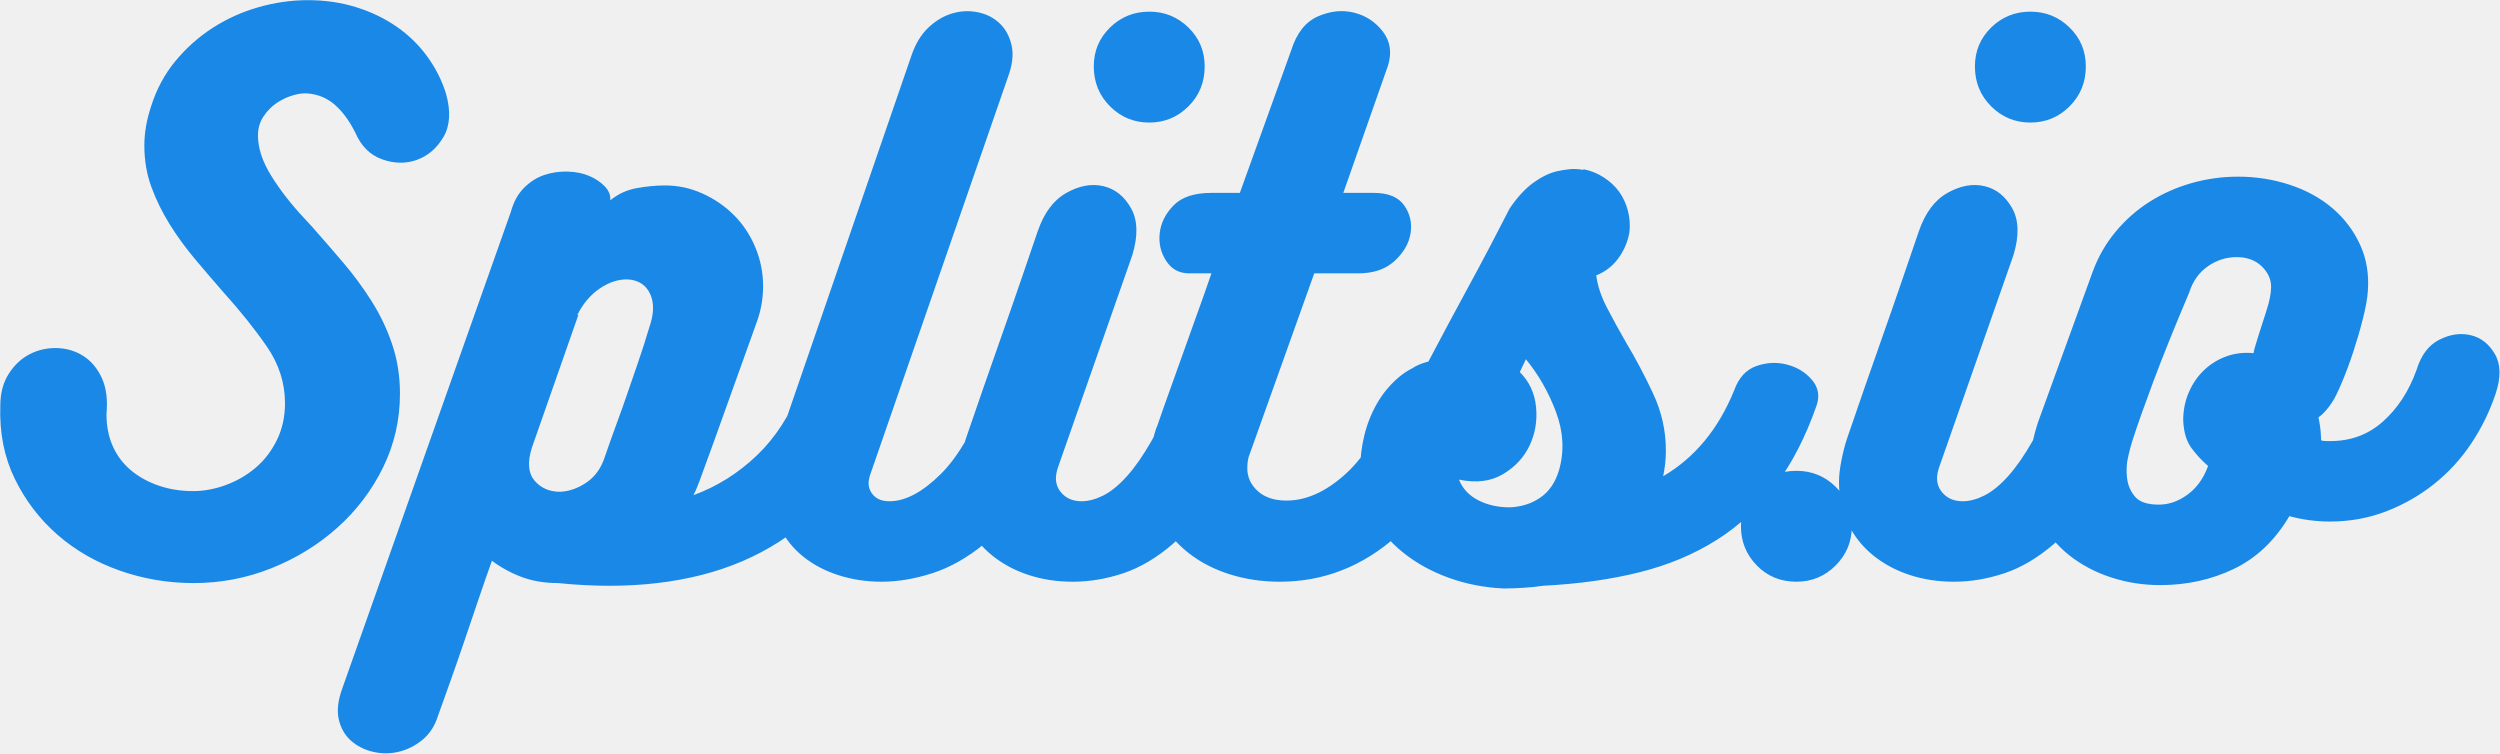
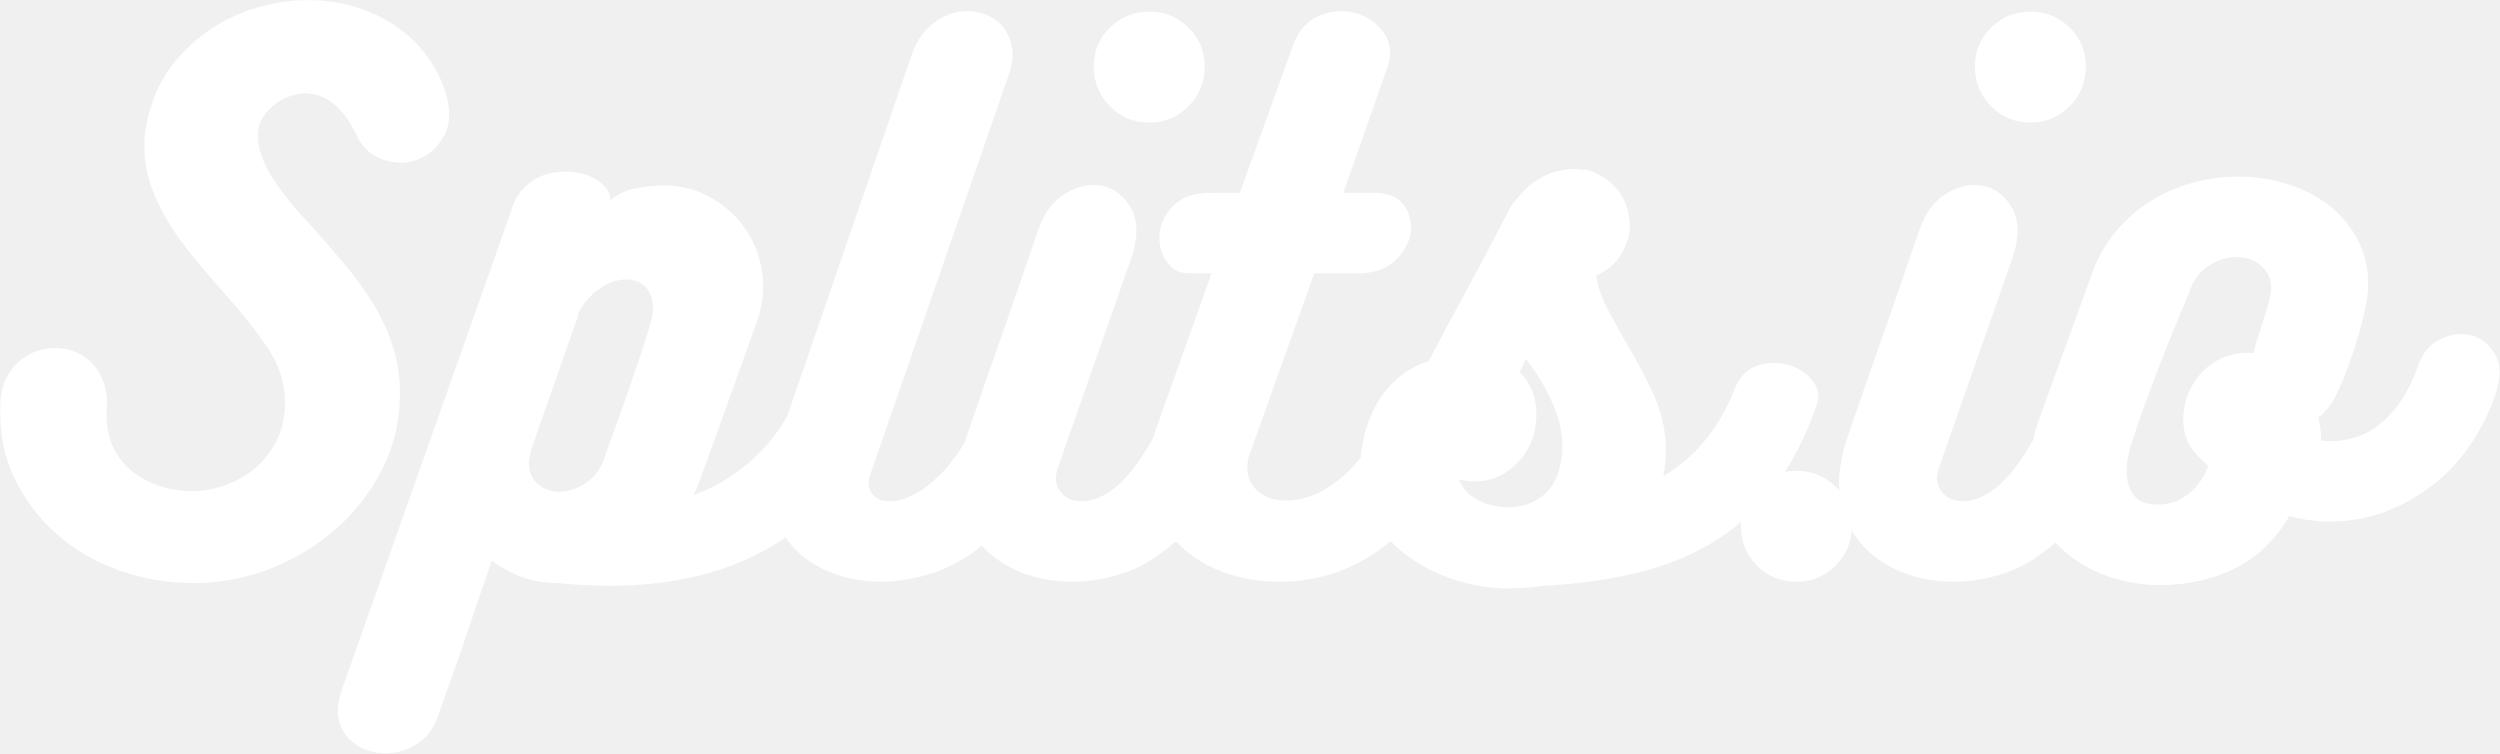
<svg xmlns="http://www.w3.org/2000/svg" width="4806px" height="1449px">
  <g style="">
-     <path d="M592.086,0.3 C625.019,0.3,656.002,4.85,685.036,13.95 C714.069,23.05,740.069,35.617,763.036,51.65 C786.003,67.683,805.502,86.75,821.536,108.85 C837.569,130.95,849.486,154.567,857.286,179.7 C866.819,213.5,865.302,241.233,852.736,262.9 C840.169,284.567,823.269,299.3,802.036,307.1 C780.802,314.9,758.486,314.683,735.086,306.45 C711.686,298.217,694.352,281.1,683.086,255.1 C671.819,232.567,658.819,214.8,644.086,201.8 C629.352,188.8,612.019,181.433,592.086,179.7 C584.286,178.833,574.969,179.917,564.136,182.95 C553.302,185.983,542.902,190.75,532.936,197.25 C522.969,203.75,514.302,212.417,506.936,223.25 C499.569,234.083,495.886,246.433,495.886,260.3 C495.886,284.567,504.336,310.35,521.236,337.65 C538.136,364.95,559.152,392.033,584.286,418.9 L599.886,435.8 C619.819,458.333,639.752,481.3,659.686,504.7 C679.619,528.1,697.819,552.8,714.286,578.8 C730.752,604.8,743.969,632.533,753.936,662 C763.902,691.467,768.886,723.1,768.886,756.9 C768.886,807.167,758.053,854.4,736.386,898.6 C714.719,942.8,685.469,981.367,648.636,1014.3 C611.802,1047.233,569.553,1073.233,521.886,1092.3 C474.219,1111.367,424.386,1120.9,372.386,1120.9 C322.985,1120.9,275.536,1112.883,230.036,1096.85 C184.536,1080.817,144.669,1057.85,110.436,1027.95 C76.202,998.05,48.903,962.3,28.536,920.7 C8.169,879.1,-1.148,832.3,0.586,780.3 C0.586,756.033,6.002,735.45,16.836,718.55 C27.669,701.65,41.102,689.083,57.136,680.85 C73.169,672.617,90.502,668.717,109.136,669.15 C127.769,669.583,144.669,674.567,159.836,684.1 C175.002,693.633,186.919,707.717,195.586,726.35 C204.252,744.983,207.286,768.167,204.686,795.9 C204.686,819.3,208.802,840.1,217.036,858.3 C225.269,876.5,236.969,891.883,252.136,904.45 C267.302,917.017,285.069,926.767,305.436,933.7 C325.803,940.633,347.686,944.1,371.086,944.1 C391.886,944.1,412.902,940.2,434.136,932.4 C455.369,924.6,474.436,913.55,491.336,899.25 C508.236,884.95,521.886,867.183,532.286,845.95 C542.686,824.717,547.886,801.1,547.886,775.1 C547.886,736.1,536.186,699.7,512.786,665.9 C489.386,632.1,461.653,597.434,429.586,561.9 C411.386,541.1,393.186,519.867,374.986,498.2 C356.786,476.533,340.536,454.217,326.236,431.25 C311.936,408.283,300.236,384.45,291.136,359.75 C282.036,335.05,277.486,308.4,277.486,279.8 C277.486,267.667,278.569,255.317,280.736,242.75 C282.902,230.183,286.152,217.4,290.486,204.4 C300.886,171.467,316.486,142.433,337.286,117.3 C358.086,92.167,381.919,70.933,408.786,53.6 C435.653,36.267,464.902,23.05,496.536,13.95 C528.169,4.85,560.019,0.3,592.086,0.3 ZM1539.786,743.9 C1545.852,724.833,1554.952,709.667,1567.086,698.4 C1579.219,687.133,1592.002,679.55,1605.436,675.65 C1618.869,671.75,1632.519,671.317,1646.386,674.35 C1660.252,677.383,1672.169,683.017,1682.136,691.25 C1692.102,699.483,1698.819,710.533,1702.286,724.4 C1705.752,738.267,1704.452,754.3,1698.386,772.5 C1676.719,834.034,1648.986,887.116,1615.186,931.75 C1581.386,976.384,1542.169,1013,1497.536,1041.6 C1452.902,1070.2,1403.286,1091.433,1348.686,1105.3 C1294.085,1119.167,1235.153,1126.1,1171.886,1126.1 C1156.286,1126.1,1140.036,1125.667,1123.136,1124.8 C1106.236,1123.933,1089.552,1122.633,1073.086,1120.9 C1047.086,1120.9,1023.686,1117,1002.886,1109.2 C982.086,1101.4,963.019,1091,945.686,1078 C937.886,1099.667,929.652,1123.283,920.986,1148.85 C912.319,1174.417,903.436,1200.633,894.336,1227.5 C885.236,1254.367,876.136,1280.583,867.036,1306.15 C857.936,1331.717,849.486,1355.333,841.686,1377 C835.619,1396.067,825.652,1411.233,811.786,1422.5 C797.919,1433.767,782.752,1441.35,766.286,1445.25 C749.819,1449.15,733.352,1449.15,716.886,1445.25 C700.419,1441.35,686.336,1434.2,674.636,1423.8 C662.936,1413.4,655.136,1399.75,651.236,1382.85 C647.336,1365.95,649.719,1345.8,658.386,1322.4 L982.086,407.2 C987.286,388.133,995.736,372.75,1007.436,361.05 C1019.136,349.35,1032.136,341.117,1046.436,336.35 C1060.736,331.583,1075.686,329.417,1091.286,329.85 C1106.886,330.283,1120.752,333.1,1132.886,338.3 C1145.019,343.5,1154.986,350.217,1162.786,358.45 C1170.586,366.683,1174.052,375.567,1173.186,385.1 C1187.919,372.967,1204.819,365.167,1223.886,361.7 C1242.953,358.233,1261.152,356.5,1278.486,356.5 C1303.619,356.5,1327.669,361.7,1350.636,372.1 C1373.603,382.5,1393.752,396.367,1411.086,413.7 C1428.419,431.033,1442.069,451.617,1452.036,475.45 C1462.002,499.283,1466.986,524.2,1466.986,550.2 C1466.986,573.6,1463.086,596.133,1455.286,617.8 C1437.086,668.067,1418.669,719.416,1400.036,771.85 C1381.402,824.284,1362.986,875.2,1344.786,924.6 C1343.052,928.933,1341.536,932.833,1340.236,936.3 C1338.936,939.767,1336.552,944.967,1333.086,951.9 C1378.153,935.433,1418.669,910.084,1454.636,875.85 C1490.603,841.616,1518.986,797.634,1539.786,743.9 ZM1022.386,860.9 C1013.719,888.633,1015.452,909.65,1027.586,923.95 C1039.719,938.25,1056.186,945.4,1076.986,945.4 C1094.319,944.533,1111.002,938.683,1127.036,927.85 C1143.069,917.017,1154.552,901.633,1161.486,881.7 C1170.152,856.567,1178.169,834.033,1185.536,814.1 C1192.902,794.167,1199.836,774.667,1206.336,755.6 C1212.836,736.533,1219.552,717.033,1226.486,697.1 C1233.419,677.167,1240.786,654.2,1248.586,628.2 C1257.252,603.067,1257.686,582.05,1249.886,565.15 C1242.086,548.25,1228.219,538.933,1208.286,537.2 C1190.086,536.333,1171.886,541.967,1153.686,554.1 C1135.486,566.233,1120.752,583.567,1109.486,606.1 L1112.086,604.8 ZM1674.986,906.4 C1673.252,910.733,1671.952,914.85,1671.086,918.75 C1670.219,922.65,1669.786,925.9,1669.786,928.5 C1669.786,938.033,1673.252,946.267,1680.186,953.2 C1687.119,960.133,1697.086,963.6,1710.086,963.6 C1740.419,963.6,1773.136,946.267,1808.236,911.6 C1843.336,876.933,1875.619,820.167,1905.086,741.3 C1916.352,711.833,1932.386,692.333,1953.186,682.8 C1973.986,673.267,1993.919,671.1,2012.986,676.3 C2032.053,681.5,2047.219,692.767,2058.486,710.1 C2069.752,727.433,2071.486,747.8,2063.686,771.2 C2041.152,838.8,2014.936,894.916,1985.036,939.55 C1955.136,984.184,1923.936,1019.717,1891.436,1046.15 C1858.936,1072.583,1825.786,1091.217,1791.986,1102.05 C1758.186,1112.883,1725.686,1118.3,1694.486,1118.3 C1665.886,1118.3,1638.586,1114.183,1612.586,1105.95 C1586.586,1097.717,1563.836,1085.8,1544.336,1070.2 C1524.836,1054.6,1509.452,1035.317,1498.186,1012.35 C1486.919,989.383,1481.286,962.733,1481.286,932.4 C1481.286,906.4,1486.486,878.233,1496.886,847.9 L1751.686,108.2 C1759.486,84.8,1770.536,66.383,1784.836,52.95 C1799.136,39.517,1814.519,30.417,1830.986,25.65 C1847.452,20.883,1863.919,20.233,1880.386,23.7 C1896.852,27.167,1910.719,34.317,1921.986,45.15 C1933.252,55.983,1940.836,70.067,1944.736,87.4 C1948.636,104.733,1946.252,125.1,1937.586,148.5 ZM2209.286,235.6 C2179.819,235.6,2154.686,225.2,2133.886,204.4 C2113.086,183.6,2102.686,158.033,2102.686,127.7 C2102.686,98.233,2113.086,73.317,2133.886,52.95 C2154.686,32.583,2179.819,22.4,2209.286,22.4 C2238.753,22.4,2263.886,32.583,2284.686,52.95 C2305.486,73.317,2315.886,98.233,2315.886,127.7 C2315.886,158.033,2305.486,183.6,2284.686,204.4 C2263.886,225.2,2238.753,235.6,2209.286,235.6 ZM2033.786,898.6 C2031.186,906.4,2029.886,913.333,2029.886,919.4 C2029.886,931.533,2034.436,941.933,2043.536,950.6 C2052.636,959.267,2064.552,963.6,2079.286,963.6 C2092.286,963.6,2106.152,959.917,2120.886,952.55 C2135.619,945.183,2150.786,932.833,2166.386,915.5 C2181.986,898.167,2197.802,875.417,2213.836,847.25 C2229.869,819.083,2245.686,783.767,2261.286,741.3 C2269.952,717.033,2284.686,700.567,2305.486,691.9 C2326.286,683.233,2346.652,680.85,2366.586,684.75 C2386.519,688.65,2402.552,698.183,2414.686,713.35 C2426.819,728.517,2428.986,747.8,2421.186,771.2 C2398.652,838.8,2373.086,894.7,2344.486,938.9 C2315.886,983.1,2285.986,1018.633,2254.786,1045.5 C2223.586,1072.367,2191.736,1091.217,2159.236,1102.05 C2126.736,1112.883,2094.453,1118.3,2062.386,1118.3 C2032.052,1118.3,2003.669,1113.967,1977.236,1105.3 C1950.802,1096.633,1927.403,1084.067,1907.036,1067.6 C1886.669,1051.133,1870.636,1030.983,1858.936,1007.15 C1847.236,983.317,1841.386,956.233,1841.386,925.9 C1841.386,914.633,1842.902,901.2,1845.936,885.6 C1848.969,870,1852.652,855.7,1856.986,842.7 C1867.386,812.367,1878.436,780.3,1890.136,746.5 C1901.836,712.7,1913.752,678.684,1925.886,644.45 C1938.019,610.216,1949.936,575.984,1961.636,541.75 C1973.336,507.516,1984.386,475.233,1994.786,444.9 C2006.919,409.366,2025.336,384.667,2050.036,370.8 C2074.736,356.933,2098.352,352.6,2120.886,357.8 C2143.419,363,2161.186,377.083,2174.186,400.05 C2187.186,423.017,2188.052,453.133,2176.786,490.4 ZM2682.486,751.7 C2692.019,726.567,2707.186,709.667,2727.986,701 C2748.786,692.333,2768.719,690.167,2787.786,694.5 C2806.853,698.833,2822.236,708.583,2833.936,723.75 C2845.636,738.917,2847.586,758.2,2839.786,781.6 C2802.519,889.067,2750.953,972.05,2685.086,1030.55 C2619.219,1089.05,2544.253,1118.3,2460.186,1118.3 C2426.386,1118.3,2394.319,1113.533,2363.986,1104 C2333.652,1094.467,2307.003,1080.6,2284.036,1062.4 C2261.069,1044.2,2242.652,1022.1,2228.786,996.1 C2214.919,970.1,2207.986,940.633,2207.986,907.7 C2207.986,880.833,2213.186,851.8,2223.586,820.6 L2223.586,821.9 C2233.119,794.167,2242.219,768.383,2250.886,744.55 C2259.552,720.717,2268.002,697.1,2276.236,673.7 C2284.469,650.3,2292.919,626.683,2301.586,602.85 C2310.252,579.017,2319.352,553.233,2328.886,525.5 L2285.986,525.5 C2266.919,525.5,2252.186,517.483,2241.786,501.45 C2231.386,485.417,2227.269,467.65,2229.436,448.15 C2231.602,428.65,2240.486,410.883,2256.086,394.85 C2271.686,378.817,2295.952,370.8,2328.886,370.8 L2383.486,370.8 L2482.286,96.5 C2492.686,63.567,2509.802,41.9,2533.636,31.5 C2557.469,21.1,2580.652,18.717,2603.186,24.35 C2625.719,29.983,2644.136,42.117,2658.436,60.75 C2672.736,79.383,2675.986,101.267,2668.186,126.4 L2582.386,370.8 L2640.886,370.8 C2668.619,370.8,2688.119,378.817,2699.386,394.85 C2710.652,410.883,2714.769,428.65,2711.736,448.15 C2708.702,467.65,2698.519,485.417,2681.186,501.45 C2663.852,517.483,2640.453,525.5,2610.986,525.5 L2526.486,525.5 L2402.986,871.3 C2399.519,879.1,2397.786,888.633,2397.786,899.9 C2397.786,917.233,2404.502,931.967,2417.936,944.1 C2431.369,956.233,2449.786,962.3,2473.186,962.3 C2511.319,962.3,2549.236,945.184,2586.936,910.95 C2624.636,876.716,2656.486,823.634,2682.486,751.7 ZM3333.786,750.4 C3342.452,726.133,3356.752,710.533,3376.686,703.6 C3396.619,696.667,3416.336,695.8,3435.836,701 C3455.336,706.2,3471.152,715.95,3483.286,730.25 C3495.419,744.55,3498.452,760.8,3492.386,779 C3471.586,838.8,3445.369,889.933,3413.736,932.4 C3382.102,974.867,3344.403,1009.967,3300.636,1037.7 C3256.869,1065.433,3207.253,1086.233,3151.786,1100.1 C3096.319,1113.967,3034.353,1122.633,2965.886,1126.1 C2955.486,1127.833,2942.919,1129.133,2928.186,1130 C2913.452,1130.867,2900.886,1131.3,2890.486,1131.3 C2853.219,1129.567,2817.903,1122.633,2784.536,1110.5 C2751.169,1098.367,2721.919,1082.117,2696.786,1061.75 C2671.652,1041.383,2651.719,1017.55,2636.986,990.25 C2622.252,962.95,2614.886,933.267,2614.886,901.2 C2614.886,880.4,2617.486,859.167,2622.686,837.5 C2627.886,815.833,2635.902,795.467,2646.736,776.4 C2657.569,757.333,2671.219,740.65,2687.686,726.35 C2704.152,712.05,2723.219,702.3,2744.886,697.1 C2770.886,647.7,2797.319,598.3,2824.186,548.9 C2851.053,499.5,2877.052,450.1,2902.186,400.7 C2916.919,379.033,2932.086,362.567,2947.686,351.3 C2963.286,340.033,2978.452,332.667,2993.186,329.2 C3000.986,327.467,3009.002,326.167,3017.236,325.3 C3025.469,324.433,3034.352,324.867,3043.886,326.6 L3043.886,325.3 C3057.752,327.9,3070.752,333.1,3082.886,340.9 C3095.019,348.7,3104.986,358.017,3112.786,368.85 C3120.586,379.683,3126.219,392.033,3129.686,405.9 C3133.152,419.767,3134.019,433.633,3132.286,447.5 C3128.819,465.7,3121.669,482.167,3110.836,496.9 C3100.002,511.633,3085.919,522.467,3068.586,529.4 C3071.186,549.333,3078.119,570.133,3089.386,591.8 C3100.652,613.467,3112.786,635.567,3125.786,658.1 C3143.986,688.433,3161.319,721.15,3177.786,756.25 C3194.252,791.35,3202.486,827.966,3202.486,866.1 C3202.486,874.767,3202.052,883,3201.186,890.8 C3200.319,898.6,3199.019,906.833,3197.286,915.5 C3257.953,879.966,3303.452,824.934,3333.786,750.4 ZM2921.686,715.3 C2939.886,733.5,2950.286,755.817,2952.886,782.25 C2955.486,808.683,2951.369,833.383,2940.536,856.35 C2929.702,879.317,2912.586,897.733,2889.186,911.6 C2865.786,925.467,2837.619,928.933,2804.686,922 C2811.619,939.333,2823.969,952.55,2841.736,961.65 C2859.502,970.75,2879.652,975.3,2902.186,975.3 C2924.719,974.433,2944.436,968.15,2961.336,956.45 C2978.236,944.75,2990.152,927.2,2997.086,903.8 C3007.486,867.4,3005.536,830.134,2991.236,792 C2976.936,753.866,2957.653,720.067,2933.386,690.6 ZM3453.386,905.1 C3482.853,905.1,3507.986,915.283,3528.786,935.65 C3549.586,956.017,3559.986,981.367,3559.986,1011.7 C3559.986,1041.167,3549.586,1066.3,3528.786,1087.1 C3507.986,1107.9,3482.853,1118.3,3453.386,1118.3 C3423.052,1118.3,3397.703,1107.9,3377.336,1087.1 C3356.969,1066.3,3346.786,1041.167,3346.786,1011.7 C3346.786,981.367,3356.969,956.017,3377.336,935.65 C3397.703,915.283,3423.052,905.1,3453.386,905.1 ZM3903.186,235.6 C3873.719,235.6,3848.586,225.2,3827.786,204.4 C3806.986,183.6,3796.586,158.033,3796.586,127.7 C3796.586,98.233,3806.986,73.317,3827.786,52.95 C3848.586,32.583,3873.719,22.4,3903.186,22.4 C3932.653,22.4,3957.786,32.583,3978.586,52.95 C3999.386,73.317,4009.786,98.233,4009.786,127.7 C4009.786,158.033,3999.386,183.6,3978.586,204.4 C3957.786,225.2,3932.653,235.6,3903.186,235.6 ZM3727.686,898.6 C3725.086,906.4,3723.786,913.333,3723.786,919.4 C3723.786,931.533,3728.336,941.933,3737.436,950.6 C3746.536,959.267,3758.452,963.6,3773.186,963.6 C3786.186,963.6,3800.052,959.917,3814.786,952.55 C3829.519,945.183,3844.686,932.833,3860.286,915.5 C3875.886,898.167,3891.702,875.417,3907.736,847.25 C3923.769,819.083,3939.586,783.767,3955.186,741.3 C3963.852,717.033,3978.586,700.567,3999.386,691.9 C4020.186,683.233,4040.552,680.85,4060.486,684.75 C4080.419,688.65,4096.452,698.183,4108.586,713.35 C4120.719,728.517,4122.886,747.8,4115.086,771.2 C4092.552,838.8,4066.986,894.7,4038.386,938.9 C4009.786,983.1,3979.886,1018.633,3948.686,1045.5 C3917.486,1072.367,3885.636,1091.217,3853.136,1102.05 C3820.636,1112.883,3788.353,1118.3,3756.286,1118.3 C3725.952,1118.3,3697.569,1113.967,3671.136,1105.3 C3644.702,1096.633,3621.303,1084.067,3600.936,1067.6 C3580.569,1051.133,3564.536,1030.983,3552.836,1007.15 C3541.136,983.317,3535.286,956.233,3535.286,925.9 C3535.286,914.633,3536.802,901.2,3539.836,885.6 C3542.869,870,3546.552,855.7,3550.886,842.7 C3561.286,812.367,3572.336,780.3,3584.036,746.5 C3595.736,712.7,3607.652,678.684,3619.786,644.45 C3631.919,610.216,3643.836,575.984,3655.536,541.75 C3667.236,507.516,3678.286,475.233,3688.686,444.9 C3700.819,409.366,3719.236,384.667,3743.936,370.8 C3768.636,356.933,3792.252,352.6,3814.786,357.8 C3837.319,363,3855.086,377.083,3868.086,400.05 C3881.086,423.017,3881.952,453.133,3870.686,490.4 ZM4462.186,846.6 C4464.786,847.467,4467.819,847.9,4471.286,847.9 C4474.752,847.9,4477.786,847.9,4480.386,847.9 C4519.386,847.9,4552.969,835.333,4581.136,810.2 C4609.303,785.067,4630.752,752.134,4645.486,711.4 C4654.152,682.8,4668.886,663.3,4689.686,652.9 C4710.486,642.5,4730.636,639.683,4750.136,644.45 C4769.636,649.217,4785.019,661.35,4796.286,680.85 C4807.552,700.35,4807.986,725.7,4797.586,756.9 C4786.319,790.7,4770.719,822.55,4750.786,852.45 C4730.852,882.35,4707.019,908.35,4679.286,930.45 C4651.552,952.55,4620.786,970.1,4586.986,983.1 C4553.186,996.1,4517.219,1002.6,4479.086,1002.6 C4452.219,1002.6,4426.219,999.133,4401.086,992.2 C4373.352,1039,4337.819,1072.8,4294.486,1093.6 C4251.152,1114.4,4203.919,1124.8,4152.786,1124.8 C4119.852,1124.8,4088.219,1119.817,4057.886,1109.85 C4027.552,1099.883,4000.686,1085.583,3977.286,1066.95 C3953.886,1048.317,3935.252,1025.35,3921.386,998.05 C3907.519,970.75,3900.586,940.2,3900.586,906.4 C3900.586,891.667,3902.102,876.5,3905.136,860.9 C3908.169,845.3,3912.286,829.267,3917.486,812.8 L4022.786,522.9 C4033.186,494.3,4047.919,468.517,4066.986,445.55 C4086.053,422.583,4107.936,403.3,4132.636,387.7 C4157.336,372.1,4184.202,360.183,4213.236,351.95 C4242.269,343.717,4271.952,339.6,4302.286,339.6 C4336.953,339.6,4370.102,344.8,4401.736,355.2 C4433.369,365.6,4460.669,380.55,4483.636,400.05 C4506.603,419.55,4524.369,442.95,4536.936,470.25 C4549.502,497.55,4554.486,527.667,4551.886,560.6 C4551.019,573.6,4547.986,590.5,4542.786,611.3 C4537.586,632.1,4531.519,653.117,4524.586,674.35 C4517.652,695.583,4510.286,715.517,4502.486,734.15 C4494.686,752.783,4488.186,766,4482.986,773.8 C4474.319,786.8,4465.652,796.333,4456.986,802.4 C4459.586,814.533,4461.102,825.15,4461.536,834.25 C4461.969,843.35,4462.186,847.467,4462.186,846.6 ZM4341.286,646.4 C4345.619,632.533,4350.819,616.283,4356.886,597.65 C4362.952,579.017,4365.986,563.633,4365.986,551.5 C4365.986,536.767,4359.919,523.55,4347.786,511.85 C4335.652,500.15,4319.619,494.3,4299.686,494.3 C4279.752,494.3,4261.336,500.15,4244.436,511.85 C4227.536,523.55,4215.619,540.233,4208.686,561.9 C4180.086,629.5,4157.119,686.483,4139.786,732.85 C4122.452,779.217,4109.019,817.133,4099.486,846.6 C4096.886,854.4,4094.069,865.017,4091.036,878.45 C4088.002,891.883,4087.352,905.533,4089.086,919.4 C4090.819,933.267,4096.019,945.183,4104.686,955.15 C4113.352,965.117,4128.519,970.1,4150.186,970.1 C4169.253,970.1,4187.452,963.817,4204.786,951.25 C4222.119,938.683,4235.119,921.133,4243.786,898.6 C4243.786,897.733,4244.219,896.867,4245.086,896 C4232.952,885.6,4222.119,873.9,4212.586,860.9 C4203.052,847.9,4197.852,830.133,4196.986,807.6 C4196.986,788.533,4200.669,770.55,4208.036,753.65 C4215.402,736.75,4225.369,722.45,4237.936,710.75 C4250.502,699.05,4264.802,690.383,4280.836,684.75 C4296.869,679.117,4313.986,677.167,4332.186,678.9 C4333.052,673.7,4334.352,668.5,4336.086,663.3 C4337.819,658.1,4339.552,652.467,4341.286,646.4 Z" style="fill: rgba(25, 136, 231, 1); stroke-width: 0px; stroke: rgba(25, 136, 231, 1); " fill="#169cec" stroke="#179cec" stroke-width="0" />
+     <path d="M592.086,0.3 C625.019,0.3,656.002,4.85,685.036,13.95 C714.069,23.05,740.069,35.617,763.036,51.65 C786.003,67.683,805.502,86.75,821.536,108.85 C837.569,130.95,849.486,154.567,857.286,179.7 C866.819,213.5,865.302,241.233,852.736,262.9 C840.169,284.567,823.269,299.3,802.036,307.1 C780.802,314.9,758.486,314.683,735.086,306.45 C711.686,298.217,694.352,281.1,683.086,255.1 C671.819,232.567,658.819,214.8,644.086,201.8 C629.352,188.8,612.019,181.433,592.086,179.7 C584.286,178.833,574.969,179.917,564.136,182.95 C553.302,185.983,542.902,190.75,532.936,197.25 C522.969,203.75,514.302,212.417,506.936,223.25 C499.569,234.083,495.886,246.433,495.886,260.3 C495.886,284.567,504.336,310.35,521.236,337.65 C538.136,364.95,559.152,392.033,584.286,418.9 L599.886,435.8 C619.819,458.333,639.752,481.3,659.686,504.7 C679.619,528.1,697.819,552.8,714.286,578.8 C730.752,604.8,743.969,632.533,753.936,662 C763.902,691.467,768.886,723.1,768.886,756.9 C768.886,807.167,758.053,854.4,736.386,898.6 C714.719,942.8,685.469,981.367,648.636,1014.3 C611.802,1047.233,569.553,1073.233,521.886,1092.3 C474.219,1111.367,424.386,1120.9,372.386,1120.9 C322.985,1120.9,275.536,1112.883,230.036,1096.85 C184.536,1080.817,144.669,1057.85,110.436,1027.95 C76.202,998.05,48.903,962.3,28.536,920.7 C8.169,879.1,-1.148,832.3,0.586,780.3 C0.586,756.033,6.002,735.45,16.836,718.55 C27.669,701.65,41.102,689.083,57.136,680.85 C73.169,672.617,90.502,668.717,109.136,669.15 C127.769,669.583,144.669,674.567,159.836,684.1 C175.002,693.633,186.919,707.717,195.586,726.35 C204.252,744.983,207.286,768.167,204.686,795.9 C204.686,819.3,208.802,840.1,217.036,858.3 C225.269,876.5,236.969,891.883,252.136,904.45 C267.302,917.017,285.069,926.767,305.436,933.7 C325.803,940.633,347.686,944.1,371.086,944.1 C391.886,944.1,412.902,940.2,434.136,932.4 C455.369,924.6,474.436,913.55,491.336,899.25 C508.236,884.95,521.886,867.183,532.286,845.95 C542.686,824.717,547.886,801.1,547.886,775.1 C547.886,736.1,536.186,699.7,512.786,665.9 C489.386,632.1,461.653,597.434,429.586,561.9 C411.386,541.1,393.186,519.867,374.986,498.2 C356.786,476.533,340.536,454.217,326.236,431.25 C311.936,408.283,300.236,384.45,291.136,359.75 C282.036,335.05,277.486,308.4,277.486,279.8 C277.486,267.667,278.569,255.317,280.736,242.75 C282.902,230.183,286.152,217.4,290.486,204.4 C300.886,171.467,316.486,142.433,337.286,117.3 C358.086,92.167,381.919,70.933,408.786,53.6 C435.653,36.267,464.902,23.05,496.536,13.95 C528.169,4.85,560.019,0.3,592.086,0.3 ZM1539.786,743.9 C1545.852,724.833,1554.952,709.667,1567.086,698.4 C1579.219,687.133,1592.002,679.55,1605.436,675.65 C1618.869,671.75,1632.519,671.317,1646.386,674.35 C1660.252,677.383,1672.169,683.017,1682.136,691.25 C1692.102,699.483,1698.819,710.533,1702.286,724.4 C1705.752,738.267,1704.452,754.3,1698.386,772.5 C1676.719,834.034,1648.986,887.116,1615.186,931.75 C1581.386,976.384,1542.169,1013,1497.536,1041.6 C1452.902,1070.2,1403.286,1091.433,1348.686,1105.3 C1294.085,1119.167,1235.153,1126.1,1171.886,1126.1 C1156.286,1126.1,1140.036,1125.667,1123.136,1124.8 C1106.236,1123.933,1089.552,1122.633,1073.086,1120.9 C1047.086,1120.9,1023.686,1117,1002.886,1109.2 C982.086,1101.4,963.019,1091,945.686,1078 C937.886,1099.667,929.652,1123.283,920.986,1148.85 C912.319,1174.417,903.436,1200.633,894.336,1227.5 C885.236,1254.367,876.136,1280.583,867.036,1306.15 C857.936,1331.717,849.486,1355.333,841.686,1377 C835.619,1396.067,825.652,1411.233,811.786,1422.5 C797.919,1433.767,782.752,1441.35,766.286,1445.25 C749.819,1449.15,733.352,1449.15,716.886,1445.25 C700.419,1441.35,686.336,1434.2,674.636,1423.8 C662.936,1413.4,655.136,1399.75,651.236,1382.85 C647.336,1365.95,649.719,1345.8,658.386,1322.4 L982.086,407.2 C987.286,388.133,995.736,372.75,1007.436,361.05 C1019.136,349.35,1032.136,341.117,1046.436,336.35 C1060.736,331.583,1075.686,329.417,1091.286,329.85 C1106.886,330.283,1120.752,333.1,1132.886,338.3 C1145.019,343.5,1154.986,350.217,1162.786,358.45 C1170.586,366.683,1174.052,375.567,1173.186,385.1 C1187.919,372.967,1204.819,365.167,1223.886,361.7 C1242.953,358.233,1261.152,356.5,1278.486,356.5 C1303.619,356.5,1327.669,361.7,1350.636,372.1 C1373.603,382.5,1393.752,396.367,1411.086,413.7 C1428.419,431.033,1442.069,451.617,1452.036,475.45 C1462.002,499.283,1466.986,524.2,1466.986,550.2 C1466.986,573.6,1463.086,596.133,1455.286,617.8 C1437.086,668.067,1418.669,719.416,1400.036,771.85 C1381.402,824.284,1362.986,875.2,1344.786,924.6 C1343.052,928.933,1341.536,932.833,1340.236,936.3 C1338.936,939.767,1336.552,944.967,1333.086,951.9 C1378.153,935.433,1418.669,910.084,1454.636,875.85 C1490.603,841.616,1518.986,797.634,1539.786,743.9 ZM1022.386,860.9 C1013.719,888.633,1015.452,909.65,1027.586,923.95 C1039.719,938.25,1056.186,945.4,1076.986,945.4 C1094.319,944.533,1111.002,938.683,1127.036,927.85 C1143.069,917.017,1154.552,901.633,1161.486,881.7 C1170.152,856.567,1178.169,834.033,1185.536,814.1 C1192.902,794.167,1199.836,774.667,1206.336,755.6 C1212.836,736.533,1219.552,717.033,1226.486,697.1 C1233.419,677.167,1240.786,654.2,1248.586,628.2 C1257.252,603.067,1257.686,582.05,1249.886,565.15 C1242.086,548.25,1228.219,538.933,1208.286,537.2 C1190.086,536.333,1171.886,541.967,1153.686,554.1 C1135.486,566.233,1120.752,583.567,1109.486,606.1 L1112.086,604.8 ZM1674.986,906.4 C1673.252,910.733,1671.952,914.85,1671.086,918.75 C1670.219,922.65,1669.786,925.9,1669.786,928.5 C1669.786,938.033,1673.252,946.267,1680.186,953.2 C1687.119,960.133,1697.086,963.6,1710.086,963.6 C1740.419,963.6,1773.136,946.267,1808.236,911.6 C1843.336,876.933,1875.619,820.167,1905.086,741.3 C1916.352,711.833,1932.386,692.333,1953.186,682.8 C1973.986,673.267,1993.919,671.1,2012.986,676.3 C2032.053,681.5,2047.219,692.767,2058.486,710.1 C2069.752,727.433,2071.486,747.8,2063.686,771.2 C2041.152,838.8,2014.936,894.916,1985.036,939.55 C1955.136,984.184,1923.936,1019.717,1891.436,1046.15 C1858.936,1072.583,1825.786,1091.217,1791.986,1102.05 C1758.186,1112.883,1725.686,1118.3,1694.486,1118.3 C1665.886,1118.3,1638.586,1114.183,1612.586,1105.95 C1586.586,1097.717,1563.836,1085.8,1544.336,1070.2 C1524.836,1054.6,1509.452,1035.317,1498.186,1012.35 C1486.919,989.383,1481.286,962.733,1481.286,932.4 C1481.286,906.4,1486.486,878.233,1496.886,847.9 L1751.686,108.2 C1759.486,84.8,1770.536,66.383,1784.836,52.95 C1799.136,39.517,1814.519,30.417,1830.986,25.65 C1847.452,20.883,1863.919,20.233,1880.386,23.7 C1896.852,27.167,1910.719,34.317,1921.986,45.15 C1933.252,55.983,1940.836,70.067,1944.736,87.4 C1948.636,104.733,1946.252,125.1,1937.586,148.5 ZM2209.286,235.6 C2179.819,235.6,2154.686,225.2,2133.886,204.4 C2113.086,183.6,2102.686,158.033,2102.686,127.7 C2102.686,98.233,2113.086,73.317,2133.886,52.95 C2154.686,32.583,2179.819,22.4,2209.286,22.4 C2238.753,22.4,2263.886,32.583,2284.686,52.95 C2305.486,73.317,2315.886,98.233,2315.886,127.7 C2315.886,158.033,2305.486,183.6,2284.686,204.4 C2263.886,225.2,2238.753,235.6,2209.286,235.6 ZM2033.786,898.6 C2031.186,906.4,2029.886,913.333,2029.886,919.4 C2029.886,931.533,2034.436,941.933,2043.536,950.6 C2052.636,959.267,2064.552,963.6,2079.286,963.6 C2092.286,963.6,2106.152,959.917,2120.886,952.55 C2135.619,945.183,2150.786,932.833,2166.386,915.5 C2181.986,898.167,2197.802,875.417,2213.836,847.25 C2229.869,819.083,2245.686,783.767,2261.286,741.3 C2269.952,717.033,2284.686,700.567,2305.486,691.9 C2326.286,683.233,2346.652,680.85,2366.586,684.75 C2386.519,688.65,2402.552,698.183,2414.686,713.35 C2426.819,728.517,2428.986,747.8,2421.186,771.2 C2398.652,838.8,2373.086,894.7,2344.486,938.9 C2315.886,983.1,2285.986,1018.633,2254.786,1045.5 C2223.586,1072.367,2191.736,1091.217,2159.236,1102.05 C2126.736,1112.883,2094.453,1118.3,2062.386,1118.3 C2032.052,1118.3,2003.669,1113.967,1977.236,1105.3 C1950.802,1096.633,1927.403,1084.067,1907.036,1067.6 C1886.669,1051.133,1870.636,1030.983,1858.936,1007.15 C1847.236,983.317,1841.386,956.233,1841.386,925.9 C1841.386,914.633,1842.902,901.2,1845.936,885.6 C1848.969,870,1852.652,855.7,1856.986,842.7 C1867.386,812.367,1878.436,780.3,1890.136,746.5 C1901.836,712.7,1913.752,678.684,1925.886,644.45 C1938.019,610.216,1949.936,575.984,1961.636,541.75 C1973.336,507.516,1984.386,475.233,1994.786,444.9 C2006.919,409.366,2025.336,384.667,2050.036,370.8 C2074.736,356.933,2098.352,352.6,2120.886,357.8 C2143.419,363,2161.186,377.083,2174.186,400.05 C2187.186,423.017,2188.052,453.133,2176.786,490.4 ZM2682.486,751.7 C2692.019,726.567,2707.186,709.667,2727.986,701 C2748.786,692.333,2768.719,690.167,2787.786,694.5 C2806.853,698.833,2822.236,708.583,2833.936,723.75 C2845.636,738.917,2847.586,758.2,2839.786,781.6 C2802.519,889.067,2750.953,972.05,2685.086,1030.55 C2619.219,1089.05,2544.253,1118.3,2460.186,1118.3 C2426.386,1118.3,2394.319,1113.533,2363.986,1104 C2333.652,1094.467,2307.003,1080.6,2284.036,1062.4 C2261.069,1044.2,2242.652,1022.1,2228.786,996.1 C2214.919,970.1,2207.986,940.633,2207.986,907.7 C2207.986,880.833,2213.186,851.8,2223.586,820.6 L2223.586,821.9 C2233.119,794.167,2242.219,768.383,2250.886,744.55 C2259.552,720.717,2268.002,697.1,2276.236,673.7 C2284.469,650.3,2292.919,626.683,2301.586,602.85 C2310.252,579.017,2319.352,553.233,2328.886,525.5 L2285.986,525.5 C2266.919,525.5,2252.186,517.483,2241.786,501.45 C2231.386,485.417,2227.269,467.65,2229.436,448.15 C2231.602,428.65,2240.486,410.883,2256.086,394.85 C2271.686,378.817,2295.952,370.8,2328.886,370.8 L2383.486,370.8 L2482.286,96.5 C2492.686,63.567,2509.802,41.9,2533.636,31.5 C2557.469,21.1,2580.652,18.717,2603.186,24.35 C2625.719,29.983,2644.136,42.117,2658.436,60.75 C2672.736,79.383,2675.986,101.267,2668.186,126.4 L2582.386,370.8 L2640.886,370.8 C2668.619,370.8,2688.119,378.817,2699.386,394.85 C2710.652,410.883,2714.769,428.65,2711.736,448.15 C2708.702,467.65,2698.519,485.417,2681.186,501.45 C2663.852,517.483,2640.453,525.5,2610.986,525.5 L2526.486,525.5 L2402.986,871.3 C2399.519,879.1,2397.786,888.633,2397.786,899.9 C2397.786,917.233,2404.502,931.967,2417.936,944.1 C2431.369,956.233,2449.786,962.3,2473.186,962.3 C2511.319,962.3,2549.236,945.184,2586.936,910.95 C2624.636,876.716,2656.486,823.634,2682.486,751.7 ZM3333.786,750.4 C3342.452,726.133,3356.752,710.533,3376.686,703.6 C3396.619,696.667,3416.336,695.8,3435.836,701 C3455.336,706.2,3471.152,715.95,3483.286,730.25 C3495.419,744.55,3498.452,760.8,3492.386,779 C3471.586,838.8,3445.369,889.933,3413.736,932.4 C3382.102,974.867,3344.403,1009.967,3300.636,1037.7 C3256.869,1065.433,3207.253,1086.233,3151.786,1100.1 C3096.319,1113.967,3034.353,1122.633,2965.886,1126.1 C2955.486,1127.833,2942.919,1129.133,2928.186,1130 C2913.452,1130.867,2900.886,1131.3,2890.486,1131.3 C2853.219,1129.567,2817.903,1122.633,2784.536,1110.5 C2751.169,1098.367,2721.919,1082.117,2696.786,1061.75 C2671.652,1041.383,2651.719,1017.55,2636.986,990.25 C2622.252,962.95,2614.886,933.267,2614.886,901.2 C2614.886,880.4,2617.486,859.167,2622.686,837.5 C2627.886,815.833,2635.902,795.467,2646.736,776.4 C2657.569,757.333,2671.219,740.65,2687.686,726.35 C2704.152,712.05,2723.219,702.3,2744.886,697.1 C2770.886,647.7,2797.319,598.3,2824.186,548.9 C2851.053,499.5,2877.052,450.1,2902.186,400.7 C2916.919,379.033,2932.086,362.567,2947.686,351.3 C2963.286,340.033,2978.452,332.667,2993.186,329.2 C3000.986,327.467,3009.002,326.167,3017.236,325.3 C3025.469,324.433,3034.352,324.867,3043.886,326.6 L3043.886,325.3 C3057.752,327.9,3070.752,333.1,3082.886,340.9 C3095.019,348.7,3104.986,358.017,3112.786,368.85 C3120.586,379.683,3126.219,392.033,3129.686,405.9 C3133.152,419.767,3134.019,433.633,3132.286,447.5 C3128.819,465.7,3121.669,482.167,3110.836,496.9 C3100.002,511.633,3085.919,522.467,3068.586,529.4 C3071.186,549.333,3078.119,570.133,3089.386,591.8 C3100.652,613.467,3112.786,635.567,3125.786,658.1 C3143.986,688.433,3161.319,721.15,3177.786,756.25 C3194.252,791.35,3202.486,827.966,3202.486,866.1 C3202.486,874.767,3202.052,883,3201.186,890.8 C3200.319,898.6,3199.019,906.833,3197.286,915.5 C3257.953,879.966,3303.452,824.934,3333.786,750.4 ZM2921.686,715.3 C2939.886,733.5,2950.286,755.817,2952.886,782.25 C2955.486,808.683,2951.369,833.383,2940.536,856.35 C2929.702,879.317,2912.586,897.733,2889.186,911.6 C2865.786,925.467,2837.619,928.933,2804.686,922 C2811.619,939.333,2823.969,952.55,2841.736,961.65 C2859.502,970.75,2879.652,975.3,2902.186,975.3 C2924.719,974.433,2944.436,968.15,2961.336,956.45 C2978.236,944.75,2990.152,927.2,2997.086,903.8 C3007.486,867.4,3005.536,830.134,2991.236,792 C2976.936,753.866,2957.653,720.067,2933.386,690.6 ZM3453.386,905.1 C3482.853,905.1,3507.986,915.283,3528.786,935.65 C3549.586,956.017,3559.986,981.367,3559.986,1011.7 C3559.986,1041.167,3549.586,1066.3,3528.786,1087.1 C3507.986,1107.9,3482.853,1118.3,3453.386,1118.3 C3423.052,1118.3,3397.703,1107.9,3377.336,1087.1 C3356.969,1066.3,3346.786,1041.167,3346.786,1011.7 C3346.786,981.367,3356.969,956.017,3377.336,935.65 C3397.703,915.283,3423.052,905.1,3453.386,905.1 ZM3903.186,235.6 C3873.719,235.6,3848.586,225.2,3827.786,204.4 C3806.986,183.6,3796.586,158.033,3796.586,127.7 C3796.586,98.233,3806.986,73.317,3827.786,52.95 C3848.586,32.583,3873.719,22.4,3903.186,22.4 C3932.653,22.4,3957.786,32.583,3978.586,52.95 C3999.386,73.317,4009.786,98.233,4009.786,127.7 C4009.786,158.033,3999.386,183.6,3978.586,204.4 C3957.786,225.2,3932.653,235.6,3903.186,235.6 ZM3727.686,898.6 C3725.086,906.4,3723.786,913.333,3723.786,919.4 C3723.786,931.533,3728.336,941.933,3737.436,950.6 C3746.536,959.267,3758.452,963.6,3773.186,963.6 C3786.186,963.6,3800.052,959.917,3814.786,952.55 C3829.519,945.183,3844.686,932.833,3860.286,915.5 C3875.886,898.167,3891.702,875.417,3907.736,847.25 C3923.769,819.083,3939.586,783.767,3955.186,741.3 C3963.852,717.033,3978.586,700.567,3999.386,691.9 C4020.186,683.233,4040.552,680.85,4060.486,684.75 C4080.419,688.65,4096.452,698.183,4108.586,713.35 C4120.719,728.517,4122.886,747.8,4115.086,771.2 C4092.552,838.8,4066.986,894.7,4038.386,938.9 C4009.786,983.1,3979.886,1018.633,3948.686,1045.5 C3917.486,1072.367,3885.636,1091.217,3853.136,1102.05 C3820.636,1112.883,3788.353,1118.3,3756.286,1118.3 C3725.952,1118.3,3697.569,1113.967,3671.136,1105.3 C3644.702,1096.633,3621.303,1084.067,3600.936,1067.6 C3580.569,1051.133,3564.536,1030.983,3552.836,1007.15 C3541.136,983.317,3535.286,956.233,3535.286,925.9 C3535.286,914.633,3536.802,901.2,3539.836,885.6 C3542.869,870,3546.552,855.7,3550.886,842.7 C3561.286,812.367,3572.336,780.3,3584.036,746.5 C3595.736,712.7,3607.652,678.684,3619.786,644.45 C3631.919,610.216,3643.836,575.984,3655.536,541.75 C3667.236,507.516,3678.286,475.233,3688.686,444.9 C3700.819,409.366,3719.236,384.667,3743.936,370.8 C3768.636,356.933,3792.252,352.6,3814.786,357.8 C3837.319,363,3855.086,377.083,3868.086,400.05 C3881.086,423.017,3881.952,453.133,3870.686,490.4 ZM4462.186,846.6 C4464.786,847.467,4467.819,847.9,4471.286,847.9 C4474.752,847.9,4477.786,847.9,4480.386,847.9 C4519.386,847.9,4552.969,835.333,4581.136,810.2 C4609.303,785.067,4630.752,752.134,4645.486,711.4 C4654.152,682.8,4668.886,663.3,4689.686,652.9 C4710.486,642.5,4730.636,639.683,4750.136,644.45 C4769.636,649.217,4785.019,661.35,4796.286,680.85 C4807.552,700.35,4807.986,725.7,4797.586,756.9 C4786.319,790.7,4770.719,822.55,4750.786,852.45 C4730.852,882.35,4707.019,908.35,4679.286,930.45 C4651.552,952.55,4620.786,970.1,4586.986,983.1 C4553.186,996.1,4517.219,1002.6,4479.086,1002.6 C4452.219,1002.6,4426.219,999.133,4401.086,992.2 C4373.352,1039,4337.819,1072.8,4294.486,1093.6 C4251.152,1114.4,4203.919,1124.8,4152.786,1124.8 C4119.852,1124.8,4088.219,1119.817,4057.886,1109.85 C4027.552,1099.883,4000.686,1085.583,3977.286,1066.95 C3953.886,1048.317,3935.252,1025.35,3921.386,998.05 C3907.519,970.75,3900.586,940.2,3900.586,906.4 C3900.586,891.667,3902.102,876.5,3905.136,860.9 C3908.169,845.3,3912.286,829.267,3917.486,812.8 L4022.786,522.9 C4033.186,494.3,4047.919,468.517,4066.986,445.55 C4086.053,422.583,4107.936,403.3,4132.636,387.7 C4157.336,372.1,4184.202,360.183,4213.236,351.95 C4242.269,343.717,4271.952,339.6,4302.286,339.6 C4336.953,339.6,4370.102,344.8,4401.736,355.2 C4433.369,365.6,4460.669,380.55,4483.636,400.05 C4506.603,419.55,4524.369,442.95,4536.936,470.25 C4549.502,497.55,4554.486,527.667,4551.886,560.6 C4551.019,573.6,4547.986,590.5,4542.786,611.3 C4537.586,632.1,4531.519,653.117,4524.586,674.35 C4517.652,695.583,4510.286,715.517,4502.486,734.15 C4494.686,752.783,4488.186,766,4482.986,773.8 C4474.319,786.8,4465.652,796.333,4456.986,802.4 C4459.586,814.533,4461.102,825.15,4461.536,834.25 C4461.969,843.35,4462.186,847.467,4462.186,846.6 ZM4341.286,646.4 C4345.619,632.533,4350.819,616.283,4356.886,597.65 C4362.952,579.017,4365.986,563.633,4365.986,551.5 C4365.986,536.767,4359.919,523.55,4347.786,511.85 C4335.652,500.15,4319.619,494.3,4299.686,494.3 C4279.752,494.3,4261.336,500.15,4244.436,511.85 C4227.536,523.55,4215.619,540.233,4208.686,561.9 C4180.086,629.5,4157.119,686.483,4139.786,732.85 C4122.452,779.217,4109.019,817.133,4099.486,846.6 C4096.886,854.4,4094.069,865.017,4091.036,878.45 C4088.002,891.883,4087.352,905.533,4089.086,919.4 C4090.819,933.267,4096.019,945.183,4104.686,955.15 C4113.352,965.117,4128.519,970.1,4150.186,970.1 C4169.253,970.1,4187.452,963.817,4204.786,951.25 C4222.119,938.683,4235.119,921.133,4243.786,898.6 C4243.786,897.733,4244.219,896.867,4245.086,896 C4232.952,885.6,4222.119,873.9,4212.586,860.9 C4203.052,847.9,4197.852,830.133,4196.986,807.6 C4196.986,788.533,4200.669,770.55,4208.036,753.65 C4215.402,736.75,4225.369,722.45,4237.936,710.75 C4250.502,699.05,4264.802,690.383,4280.836,684.75 C4296.869,679.117,4313.986,677.167,4332.186,678.9 C4333.052,673.7,4334.352,668.5,4336.086,663.3 C4337.819,658.1,4339.552,652.467,4341.286,646.4 Z" style="fill: rgba(255, 255, 255, 1); stroke-width: 0px; stroke: rgba(255, 255, 255, 1); " fill="#ffffff" stroke="#ffffff" stroke-width="0" />
  </g>
</svg>
